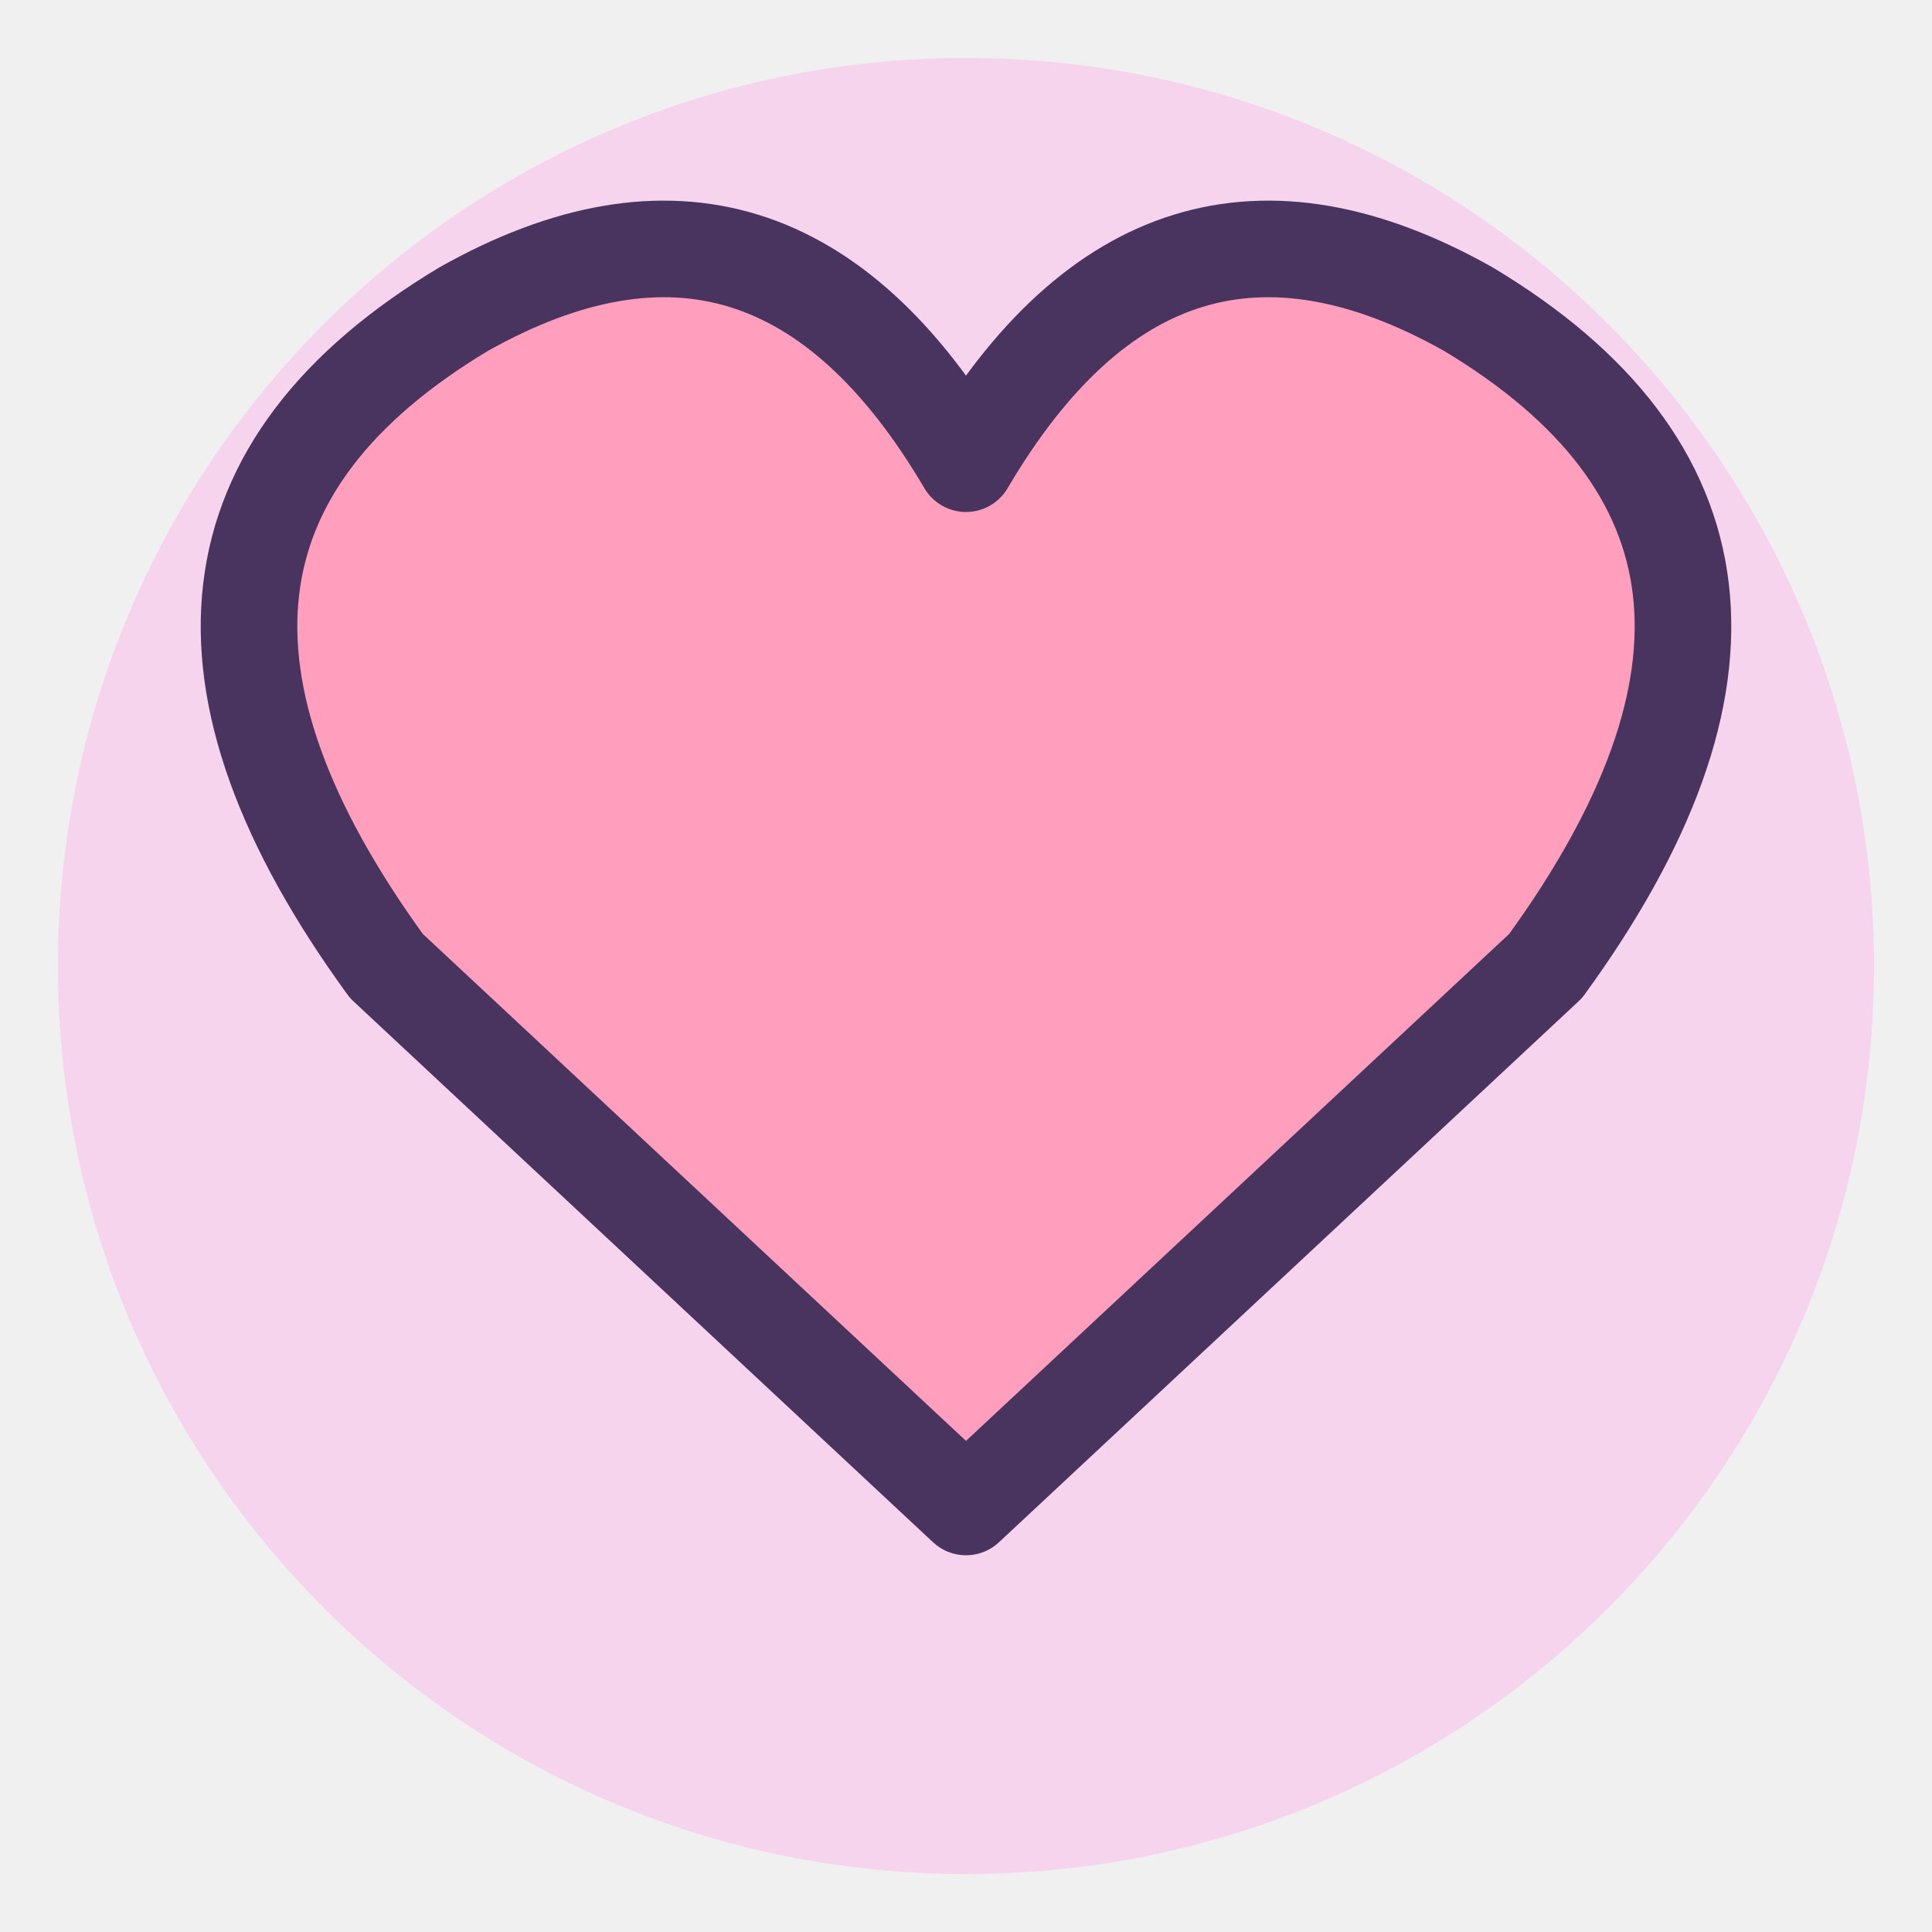
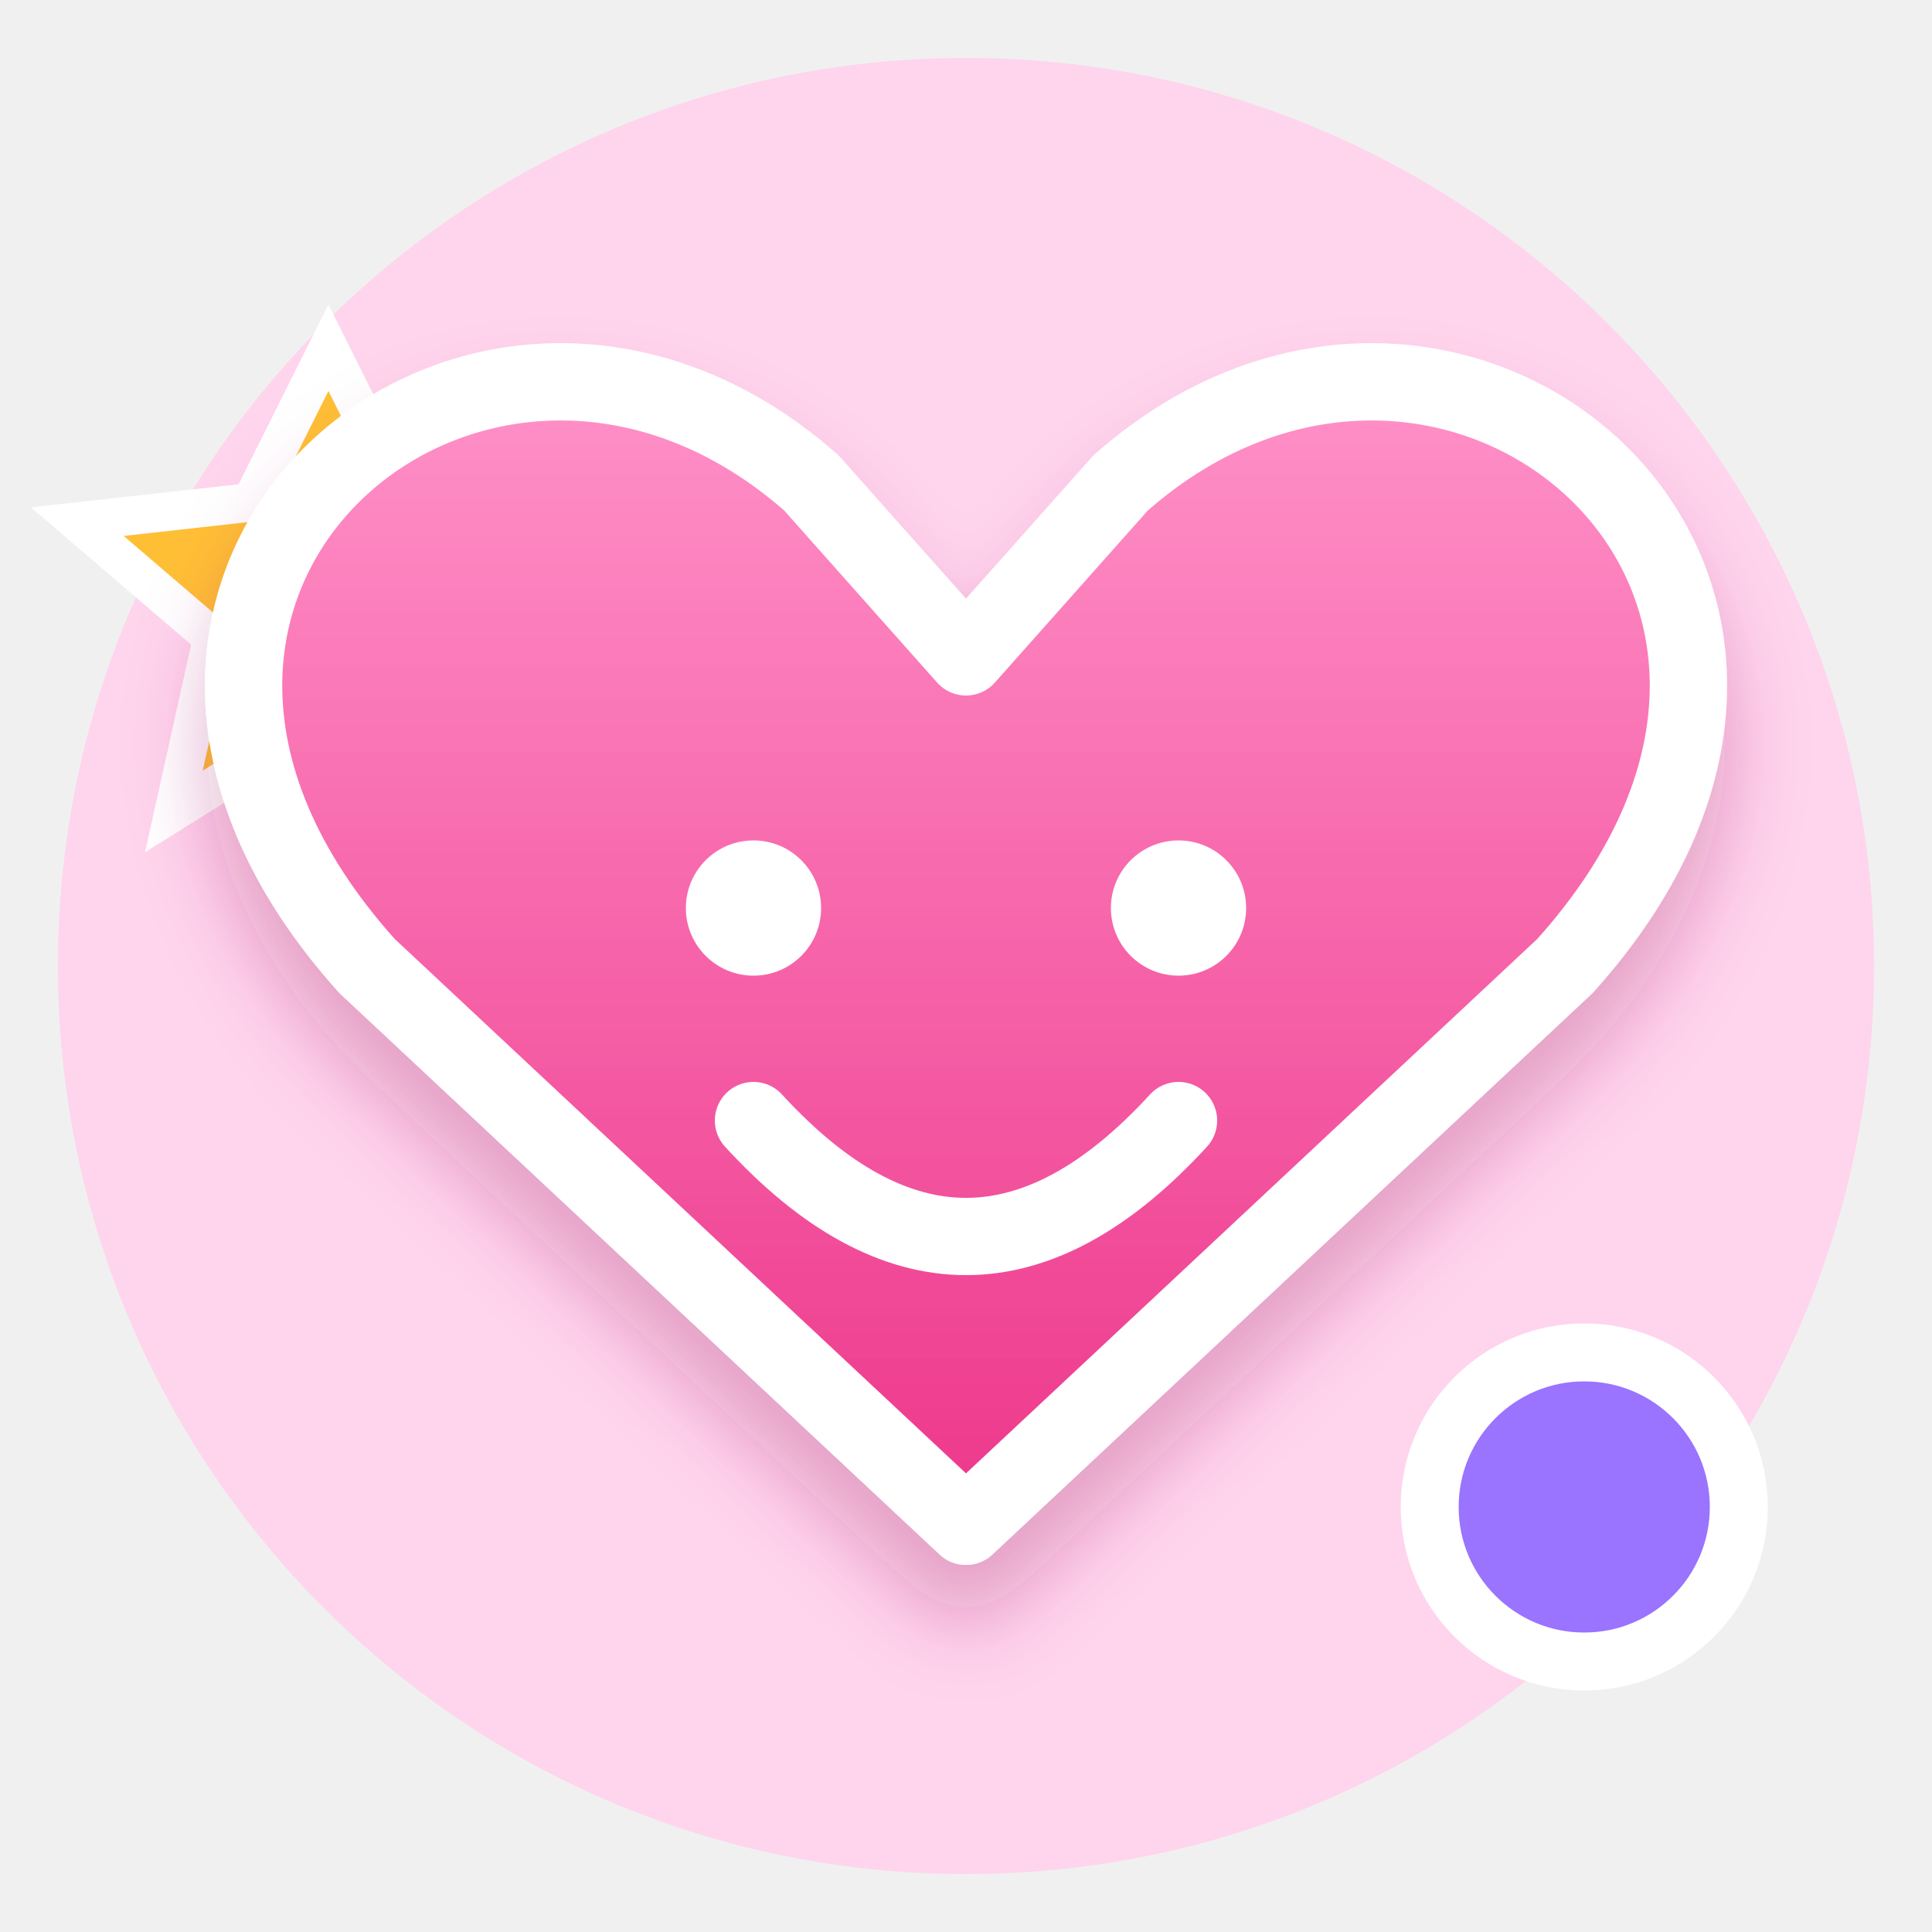
<svg xmlns="http://www.w3.org/2000/svg" viewBox="0 0 100 100">
-   <circle cx="50" cy="50" r="47" fill="#f7d4ed" />
-   <g fill="none" stroke="#49345f" stroke-width="5" stroke-linecap="round" stroke-linejoin="round">
-     <path d="M50 78 20 50q-16-22 4-34 16-9 26 8 10-17 26-8 20 12 4 34Z" fill="#ff9fbd" />
+   <defs>
+     <linearGradient id="d" x2="0" y2="1">
+       <stop stop-color="#ff91c8" />
+       <stop offset="1" stop-color="#ed368a" />
+     </linearGradient>
+     <filter id="s" x="-30%" y="-30%" width="160%" height="160%">
+       <feDropShadow dx="0" dy="3" stdDeviation="2" flood-color="#a51e65" flood-opacity=".3" />
+     </filter>
+   </defs>
+   <circle cx="50" cy="50" r="47" fill="#ffd4ed" />
+   <path d="m17 18 4 8 9 1-7 6 2 9-8-5-8 5 2-9-7-6 9-1z" fill="#ffbf35" stroke="#fff" stroke-width="2" />
+   <g filter="url(#s)">
+     <path d="M50 79 19 50C1 30 25 10 42 25l8 9 8-9c17-15 41 5 23 25Z" fill="url(#d)" stroke="#fff" stroke-width="4" stroke-linejoin="round" />
+     <circle cx="39" cy="47" r="3.5" fill="#fff" />
+     <circle cx="61" cy="47" r="3.5" fill="#fff" />
+     <path d="M39 58q11 12 22 0" fill="none" stroke="#fff" stroke-width="4" stroke-linecap="round" />
  </g>
+   <circle cx="82" cy="78" r="8" fill="#9a73ff" stroke="#fff" stroke-width="3" />
</svg>
